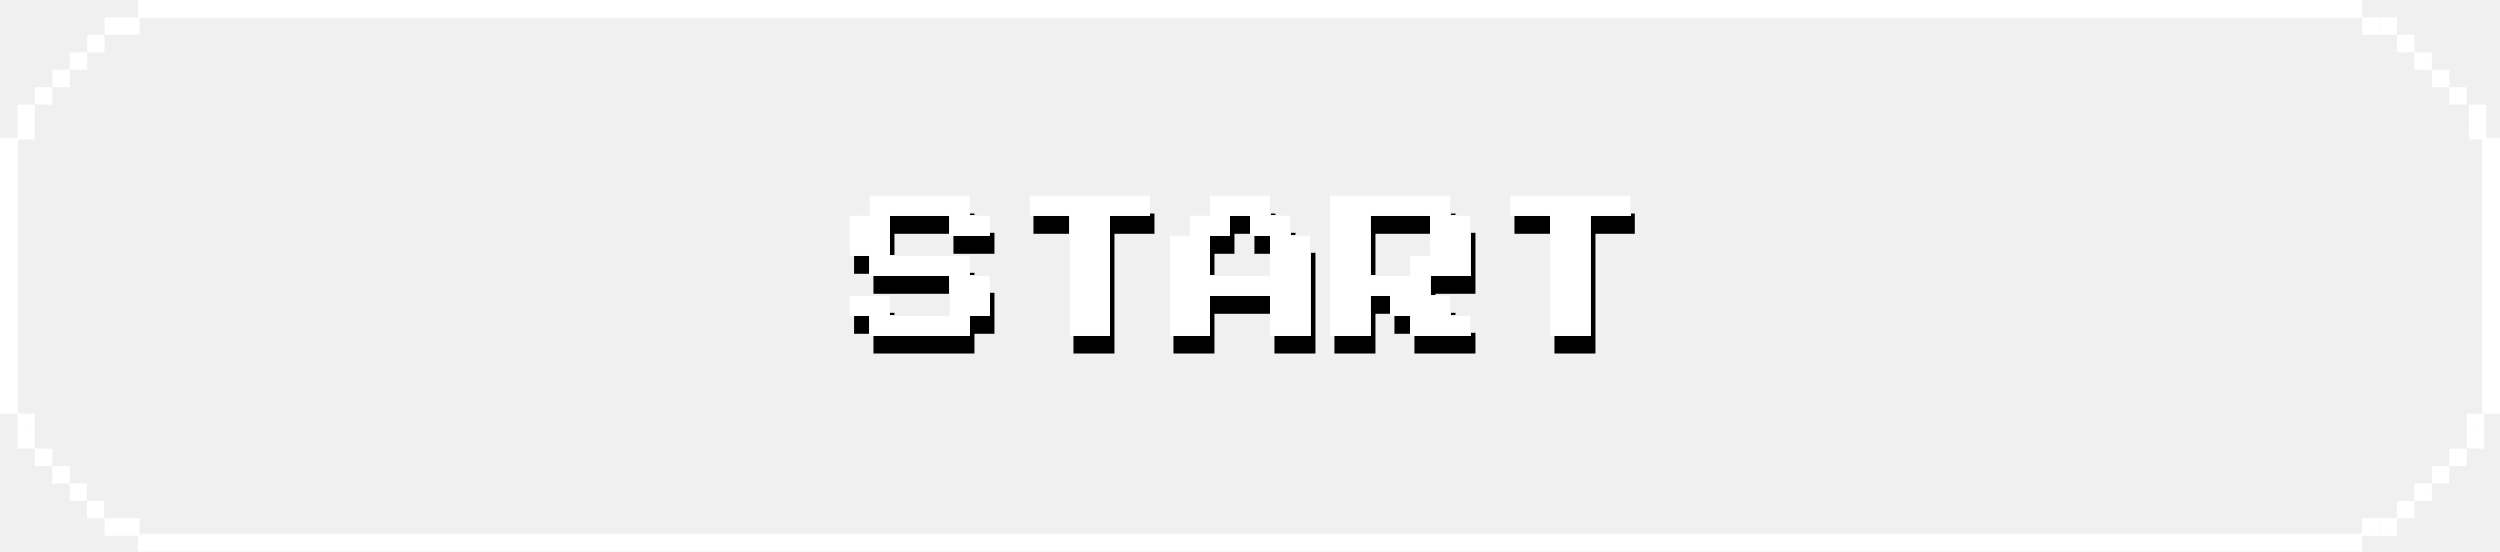
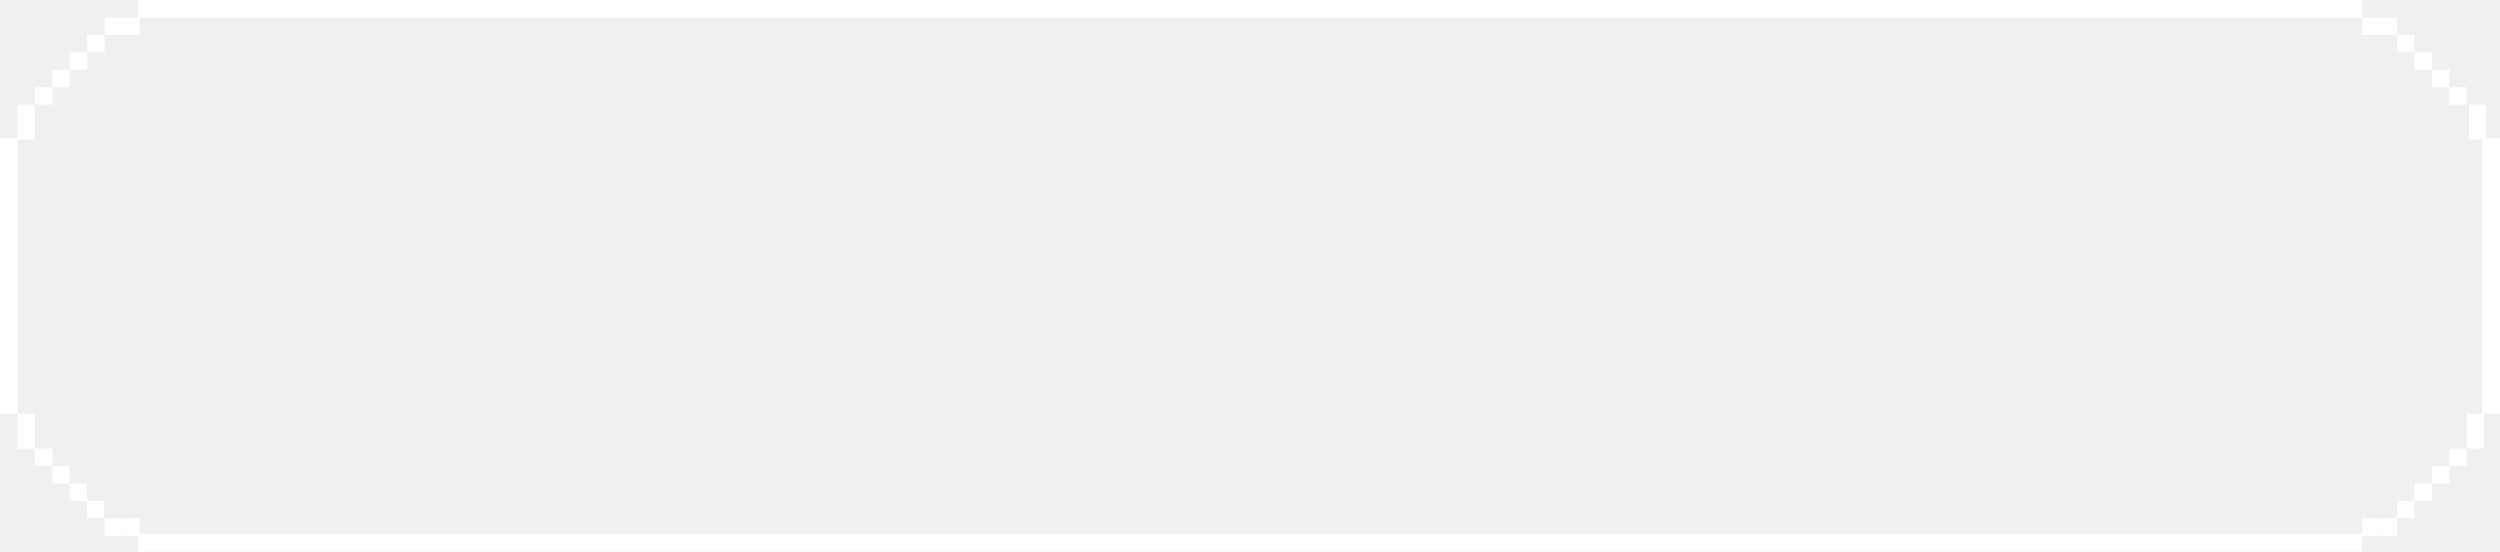
<svg xmlns="http://www.w3.org/2000/svg" width="562" height="124" viewBox="0 0 562 124" fill="none">
-   <g filter="url(#filter0_d_1970_3967)">
-     <path d="M195.5 75.5V71H191V66.5H200V71H213.5V62H195.5V57.5H191V48.5H195.5V44H218V48.5H222.5V53H213.5V48.5H200V57.5H218V62H222.5V71H218V75.5H195.5ZM240.5 75.5V48.5H231.5V44H258.5V48.5H249.5V75.5H240.5ZM263 75.5V53H267.5V48.5H272V44H285.5V48.5H290V53H294.5V75.5H285.5V66.5H272V75.5H263ZM272 62H285.5V53H281V48.5H276.5V53H272V62ZM299 75.5V44H326V48.5H330.5V62H321.5V66.5H326V71H330.5V75.5H317V71H312.5V66.5H308V75.5H299ZM308 62H317V57.5H321.5V48.5H308V62ZM348.5 75.5V48.5H339.5V44H366.5V48.5H357.5V75.5H348.5Z" fill="white" />
-   </g>
  <rect x="4.42" y="93.5" width="2.92" height="2.92" fill="white" stroke="white" />
  <rect x="4.42" y="97.421" width="2.92" height="2.92" fill="white" stroke="white" />
  <rect x="555.02" y="93.5" width="2.92" height="2.92" fill="white" stroke="white" />
  <rect x="555.02" y="97.421" width="2.92" height="2.92" fill="white" stroke="white" />
  <rect x="8.34" y="101.341" width="2.92" height="2.92" fill="white" stroke="white" />
  <rect x="12.26" y="105.261" width="2.92" height="2.92" fill="white" stroke="white" />
  <rect x="16.18" y="109.18" width="2.859" height="2.92" fill="white" stroke="white" />
  <rect x="20.039" y="113.1" width="2.859" height="2.92" fill="white" stroke="white" />
  <rect x="31.5" y="120.5" width="499" height="3" fill="white" stroke="white" />
  <rect x="24.02" y="117.02" width="2.92" height="2.92" fill="white" stroke="white" />
  <rect x="27.939" y="117.02" width="2.92" height="2.92" fill="white" stroke="white" />
  <rect x="-0.5" y="0.5" width="2.92" height="2.92" transform="matrix(-1 0 0 1 553.52 100.841)" fill="white" stroke="white" />
  <rect x="-0.5" y="0.5" width="2.92" height="2.92" transform="matrix(-1 0 0 1 549.6 104.761)" fill="white" stroke="white" />
  <rect x="-0.5" y="0.5" width="2.92" height="2.92" transform="matrix(-1 0 0 1 545.68 108.68)" fill="white" stroke="white" />
  <rect x="-0.5" y="0.5" width="2.92" height="2.92" transform="matrix(-1 0 0 1 541.76 112.6)" fill="white" stroke="white" />
  <rect x="-0.5" y="0.5" width="2.92" height="2.92" transform="matrix(-1 0 0 1 537.84 116.521)" fill="white" stroke="white" />
  <rect x="-0.5" y="0.5" width="2.92" height="2.92" transform="matrix(-1 0 0 1 533.92 116.521)" fill="white" stroke="white" />
  <rect x="0.5" y="31.5" width="3" height="61" fill="white" stroke="white" />
  <rect x="558.5" y="31.5" width="3" height="61" fill="white" stroke="white" />
  <rect x="0.5" y="-0.5" width="2.92" height="2.92" transform="matrix(1 0 0 -1 3.91992 30.3604)" fill="white" stroke="white" />
  <rect x="0.5" y="-0.5" width="2.92" height="2.92" transform="matrix(1 0 0 -1 3.91992 26.4399)" fill="white" stroke="white" />
  <rect x="0.5" y="-0.5" width="2.92" height="2.92" transform="matrix(1 0 0 -1 555 30.3602)" fill="white" stroke="white" />
  <rect x="0.5" y="-0.5" width="2.92" height="2.92" transform="matrix(1 0 0 -1 555 26.4393)" fill="white" stroke="white" />
  <rect x="0.5" y="-0.5" width="2.92" height="2.92" transform="matrix(1 0 0 -1 7.83984 22.5195)" fill="white" stroke="white" />
  <rect x="0.5" y="-0.5" width="2.92" height="2.92" transform="matrix(1 0 0 -1 11.7598 18.5992)" fill="white" stroke="white" />
  <rect x="0.5" y="-0.5" width="2.92" height="2.92" transform="matrix(1 0 0 -1 15.6797 14.6805)" fill="white" stroke="white" />
  <rect x="0.5" y="-0.5" width="2.92" height="2.92" transform="matrix(1 0 0 -1 19.5996 10.7601)" fill="white" stroke="white" />
  <rect x="0.5" y="-0.5" width="499" height="3" transform="matrix(1 0 0 -1 31 3)" fill="white" stroke="white" />
  <rect x="0.5" y="-0.5" width="2.92" height="2.92" transform="matrix(1 0 0 -1 23.5195 6.83984)" fill="white" stroke="white" />
  <rect x="0.5" y="-0.5" width="2.92" height="2.92" transform="matrix(1 0 0 -1 27.4395 6.83984)" fill="white" stroke="white" />
  <rect x="554.02" y="23.02" width="2.92" height="2.92" transform="rotate(-180 554.02 23.0195)" fill="white" stroke="white" />
  <rect x="550.1" y="19.099" width="2.92" height="2.92" transform="rotate(-180 550.1 19.0992)" fill="white" stroke="white" />
  <rect x="546.18" y="15.18" width="2.92" height="2.92" transform="rotate(-180 546.18 15.1797)" fill="white" stroke="white" />
  <rect x="542.26" y="11.26" width="2.92" height="2.92" transform="rotate(-180 542.26 11.2598)" fill="white" stroke="white" />
  <rect x="538.34" y="7.34" width="2.92" height="2.92" transform="rotate(-180 538.34 7.33984)" fill="white" stroke="white" />
  <rect x="534.42" y="7.34" width="2.92" height="2.92" transform="rotate(-180 534.42 7.33984)" fill="white" stroke="white" />
-   <defs>
-     <filter id="filter0_d_1970_3967" x="191" y="44" width="176.5" height="35.5" filterUnits="userSpaceOnUse" color-interpolation-filters="sRGB">
-       <feFlood flood-opacity="0" result="BackgroundImageFix" />
-       <feColorMatrix in="SourceAlpha" type="matrix" values="0 0 0 0 0 0 0 0 0 0 0 0 0 0 0 0 0 0 127 0" result="hardAlpha" />
-       <feOffset dx="1" dy="4" />
-       <feComposite in2="hardAlpha" operator="out" />
-       <feColorMatrix type="matrix" values="0 0 0 0 0 0 0 0 0 0 0 0 0 0 0 0 0 0 1 0" />
-       <feBlend mode="normal" in2="BackgroundImageFix" result="effect1_dropShadow_1970_3967" />
-       <feBlend mode="normal" in="SourceGraphic" in2="effect1_dropShadow_1970_3967" result="shape" />
-     </filter>
-   </defs>
</svg>
